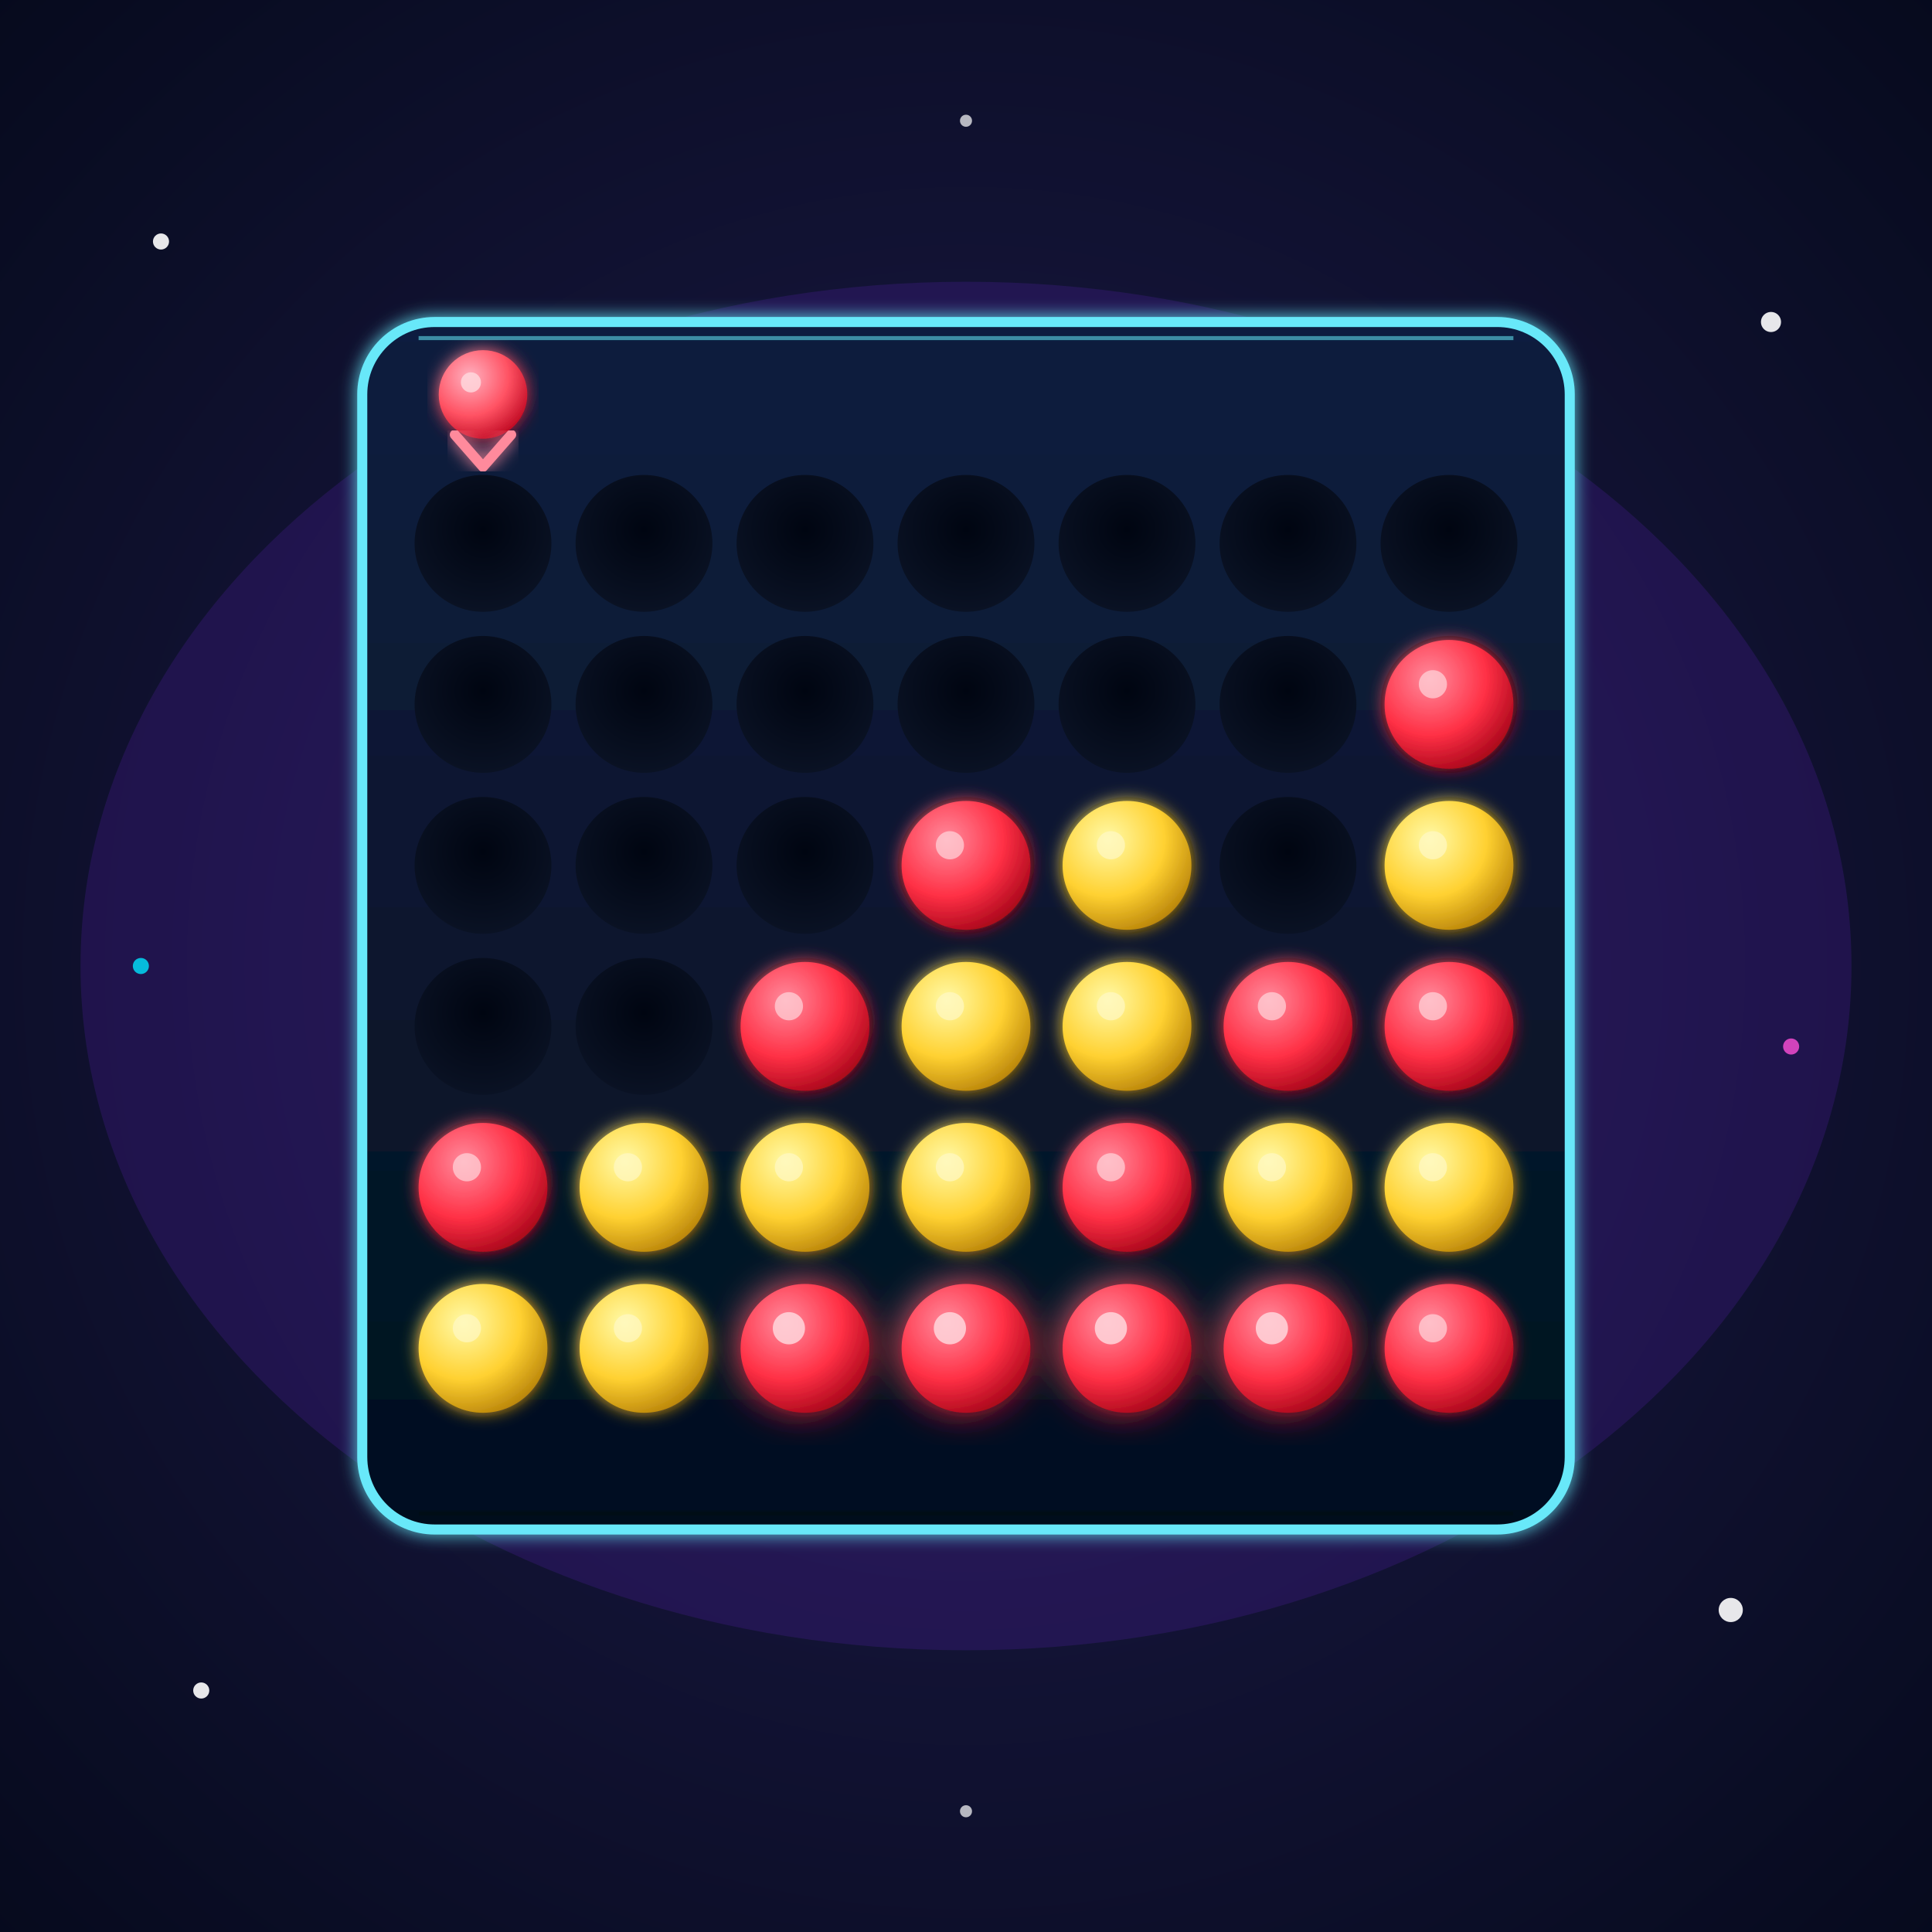
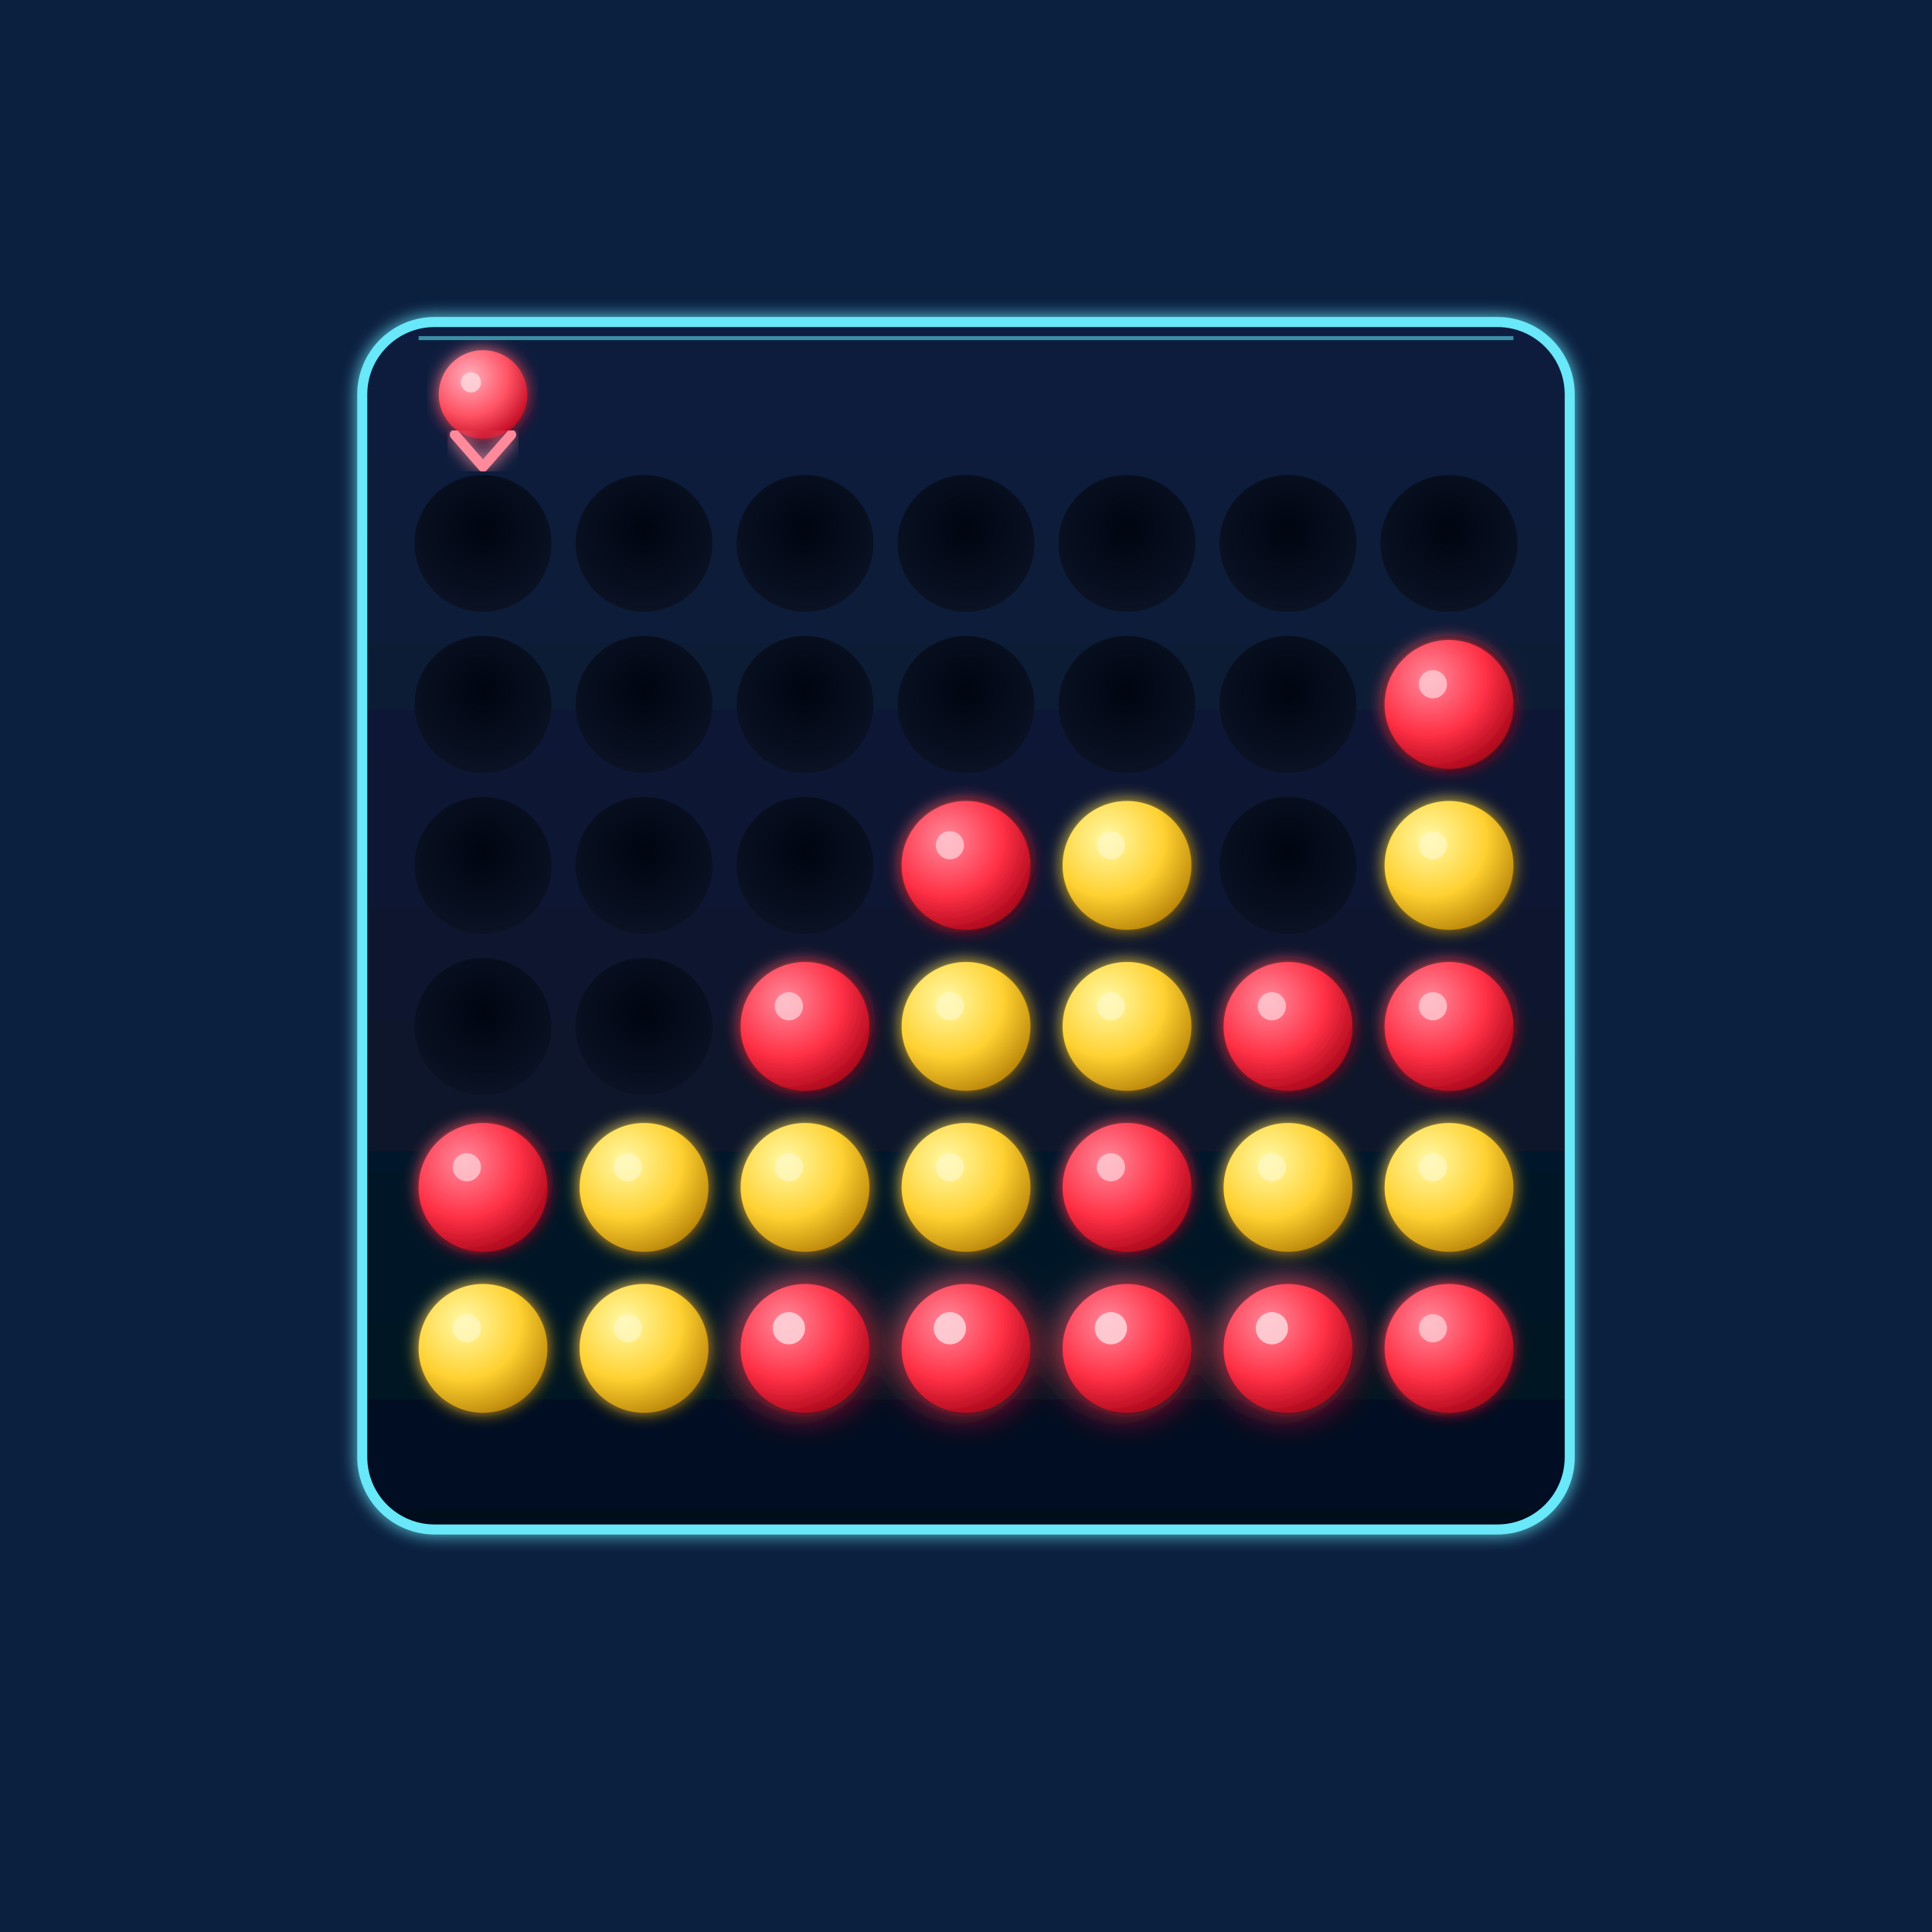
<svg xmlns="http://www.w3.org/2000/svg" viewBox="0 0 480 480" role="img" aria-label="Connect Four — neon 7×6 board with red and yellow discs">
  <defs>
    <filter id="neonGlow" x="-12%" y="-12%" width="124%" height="124%">
      <feGaussianBlur in="SourceGraphic" stdDeviation="2" result="glow" />
      <feMerge>
        <feMergeNode in="glow" />
        <feMergeNode in="SourceGraphic" />
      </feMerge>
    </filter>
    <filter id="winGlow" x="-25%" y="-25%" width="150%" height="150%">
      <feGaussianBlur in="SourceGraphic" stdDeviation="4.5" result="glow" />
      <feMerge>
        <feMergeNode in="glow" />
        <feMergeNode in="SourceGraphic" />
      </feMerge>
    </filter>
    <radialGradient id="bg" cx="50%" cy="50%" r="80%">
      <stop offset="0%" stop-color="#1e1b4b" />
      <stop offset="100%" stop-color="#030817" />
    </radialGradient>
    <linearGradient id="boardFill" x1="0" y1="0" x2="0" y2="1">
      <stop offset="0%" stop-color="#0c1e3f" />
      <stop offset="100%" stop-color="#04101f" />
    </linearGradient>
    <radialGradient id="slot" cx="50%" cy="40%" r="60%">
      <stop offset="0%" stop-color="#000511" />
      <stop offset="100%" stop-color="#0a1224" />
    </radialGradient>
    <radialGradient id="red" cx="35%" cy="30%" r="80%">
      <stop offset="0%" stop-color="#ff8a9c" />
      <stop offset="55%" stop-color="#ff3045" />
      <stop offset="100%" stop-color="#9c0014" />
    </radialGradient>
    <radialGradient id="yellow" cx="35%" cy="30%" r="80%">
      <stop offset="0%" stop-color="#fffaa8" />
      <stop offset="55%" stop-color="#ffd131" />
      <stop offset="100%" stop-color="#b07a04" />
    </radialGradient>
    <radialGradient id="redHint" cx="35%" cy="30%" r="80%">
      <stop offset="0%" stop-color="#ffb0bf" />
      <stop offset="55%" stop-color="#ff5263" />
      <stop offset="100%" stop-color="#b8001a" />
    </radialGradient>
  </defs>
-   <rect width="480" height="480" fill="url(#bg)" />
-   <ellipse cx="240" cy="240" rx="220" ry="170" fill="#5b21b6" opacity="0.22" />
-   <g fill="#ffffff">
-     <circle cx="40" cy="60" r="2" opacity="0.9" />
-     <circle cx="440" cy="80" r="2.5" opacity="0.9" />
-     <circle cx="50" cy="420" r="2" opacity="0.9" />
-     <circle cx="430" cy="400" r="3" opacity="0.9" />
-     <circle cx="240" cy="30" r="1.5" opacity="0.7" />
-     <circle cx="240" cy="450" r="1.5" opacity="0.7" />
-     <circle cx="35" cy="240" r="2" fill="#00e5ff" opacity="0.8" />
-     <circle cx="445" cy="260" r="2" fill="#ff4fd8" opacity="0.8" />
-   </g>
+   <rect width="480" height="480" fill="#0b1f3f" />
  <g filter="url(#neonGlow)">
    <rect x="90" y="80" width="300" height="300" rx="18" fill="url(#boardFill)" stroke="#67e8f9" stroke-width="2.5" />
    <line x1="104" y1="84" x2="376" y2="84" stroke="#67e8f9" stroke-width="1" opacity="0.55" />
    <line x1="104" y1="376" x2="376" y2="376" stroke="#000814" stroke-width="1" opacity="0.7" />
  </g>
  <g>
    <circle cx="120" cy="135" r="17" fill="url(#slot)" />
    <circle cx="160" cy="135" r="17" fill="url(#slot)" />
    <circle cx="200" cy="135" r="17" fill="url(#slot)" />
    <circle cx="240" cy="135" r="17" fill="url(#slot)" />
    <circle cx="280" cy="135" r="17" fill="url(#slot)" />
    <circle cx="320" cy="135" r="17" fill="url(#slot)" />
    <circle cx="360" cy="135" r="17" fill="url(#slot)" />
    <circle cx="120" cy="175" r="17" fill="url(#slot)" />
    <circle cx="160" cy="175" r="17" fill="url(#slot)" />
    <circle cx="200" cy="175" r="17" fill="url(#slot)" />
    <circle cx="240" cy="175" r="17" fill="url(#slot)" />
    <circle cx="280" cy="175" r="17" fill="url(#slot)" />
    <circle cx="320" cy="175" r="17" fill="url(#slot)" />
    <circle cx="360" cy="175" r="17" fill="url(#slot)" />
    <circle cx="120" cy="215" r="17" fill="url(#slot)" />
    <circle cx="160" cy="215" r="17" fill="url(#slot)" />
    <circle cx="200" cy="215" r="17" fill="url(#slot)" />
    <circle cx="240" cy="215" r="17" fill="url(#slot)" />
    <circle cx="280" cy="215" r="17" fill="url(#slot)" />
    <circle cx="320" cy="215" r="17" fill="url(#slot)" />
    <circle cx="360" cy="215" r="17" fill="url(#slot)" />
    <circle cx="120" cy="255" r="17" fill="url(#slot)" />
    <circle cx="160" cy="255" r="17" fill="url(#slot)" />
    <circle cx="200" cy="255" r="17" fill="url(#slot)" />
    <circle cx="240" cy="255" r="17" fill="url(#slot)" />
    <circle cx="280" cy="255" r="17" fill="url(#slot)" />
    <circle cx="320" cy="255" r="17" fill="url(#slot)" />
    <circle cx="360" cy="255" r="17" fill="url(#slot)" />
    <circle cx="120" cy="295" r="17" fill="url(#slot)" />
    <circle cx="160" cy="295" r="17" fill="url(#slot)" />
    <circle cx="200" cy="295" r="17" fill="url(#slot)" />
    <circle cx="240" cy="295" r="17" fill="url(#slot)" />
    <circle cx="280" cy="295" r="17" fill="url(#slot)" />
    <circle cx="320" cy="295" r="17" fill="url(#slot)" />
    <circle cx="360" cy="295" r="17" fill="url(#slot)" />
    <circle cx="120" cy="335" r="17" fill="url(#slot)" />
    <circle cx="160" cy="335" r="17" fill="url(#slot)" />
    <circle cx="200" cy="335" r="17" fill="url(#slot)" />
    <circle cx="240" cy="335" r="17" fill="url(#slot)" />
    <circle cx="280" cy="335" r="17" fill="url(#slot)" />
    <circle cx="320" cy="335" r="17" fill="url(#slot)" />
    <circle cx="360" cy="335" r="17" fill="url(#slot)" />
  </g>
  <g filter="url(#neonGlow)">
    <circle cx="120" cy="335" r="16" fill="url(#yellow)" />
    <circle cx="160" cy="335" r="16" fill="url(#yellow)" />
    <circle cx="160" cy="295" r="16" fill="url(#yellow)" />
    <circle cx="200" cy="295" r="16" fill="url(#yellow)" />
    <circle cx="240" cy="295" r="16" fill="url(#yellow)" />
    <circle cx="280" cy="255" r="16" fill="url(#yellow)" />
    <circle cx="280" cy="215" r="16" fill="url(#yellow)" />
    <circle cx="320" cy="295" r="16" fill="url(#yellow)" />
    <circle cx="360" cy="295" r="16" fill="url(#yellow)" />
    <circle cx="360" cy="215" r="16" fill="url(#yellow)" />
    <circle cx="240" cy="255" r="16" fill="url(#yellow)" />
    <circle cx="116" cy="330" r="3.5" fill="#fff8c4" opacity="0.7" />
    <circle cx="156" cy="330" r="3.5" fill="#fff8c4" opacity="0.7" />
    <circle cx="156" cy="290" r="3.5" fill="#fff8c4" opacity="0.7" />
    <circle cx="196" cy="290" r="3.5" fill="#fff8c4" opacity="0.7" />
    <circle cx="236" cy="290" r="3.5" fill="#fff8c4" opacity="0.7" />
    <circle cx="276" cy="250" r="3.5" fill="#fff8c4" opacity="0.7" />
    <circle cx="276" cy="210" r="3.5" fill="#fff8c4" opacity="0.7" />
    <circle cx="316" cy="290" r="3.5" fill="#fff8c4" opacity="0.7" />
    <circle cx="356" cy="290" r="3.5" fill="#fff8c4" opacity="0.7" />
    <circle cx="356" cy="210" r="3.5" fill="#fff8c4" opacity="0.7" />
    <circle cx="236" cy="250" r="3.5" fill="#fff8c4" opacity="0.7" />
  </g>
  <g filter="url(#neonGlow)">
    <circle cx="120" cy="295" r="16" fill="url(#red)" />
    <circle cx="200" cy="255" r="16" fill="url(#red)" />
    <circle cx="240" cy="215" r="16" fill="url(#red)" />
    <circle cx="280" cy="295" r="16" fill="url(#red)" />
    <circle cx="320" cy="255" r="16" fill="url(#red)" />
    <circle cx="360" cy="335" r="16" fill="url(#red)" />
    <circle cx="360" cy="255" r="16" fill="url(#red)" />
    <circle cx="360" cy="175" r="16" fill="url(#red)" />
    <circle cx="116" cy="290" r="3.5" fill="#ffd6dc" opacity="0.7" />
    <circle cx="196" cy="250" r="3.5" fill="#ffd6dc" opacity="0.7" />
    <circle cx="236" cy="210" r="3.5" fill="#ffd6dc" opacity="0.7" />
    <circle cx="276" cy="290" r="3.5" fill="#ffd6dc" opacity="0.7" />
    <circle cx="316" cy="250" r="3.5" fill="#ffd6dc" opacity="0.7" />
    <circle cx="356" cy="330" r="3.5" fill="#ffd6dc" opacity="0.7" />
    <circle cx="356" cy="250" r="3.5" fill="#ffd6dc" opacity="0.7" />
    <circle cx="356" cy="170" r="3.5" fill="#ffd6dc" opacity="0.7" />
  </g>
  <g filter="url(#winGlow)">
    <circle cx="200" cy="335" r="16" fill="url(#red)" />
    <circle cx="240" cy="335" r="16" fill="url(#red)" />
    <circle cx="280" cy="335" r="16" fill="url(#red)" />
    <circle cx="320" cy="335" r="16" fill="url(#red)" />
  </g>
  <g>
    <circle cx="196" cy="330" r="4" fill="#ffd6dc" opacity="0.85" />
    <circle cx="236" cy="330" r="4" fill="#ffd6dc" opacity="0.85" />
    <circle cx="276" cy="330" r="4" fill="#ffd6dc" opacity="0.85" />
    <circle cx="316" cy="330" r="4" fill="#ffd6dc" opacity="0.85" />
  </g>
  <line x1="200" y1="335" x2="320" y2="335" stroke="#ff8a9c" stroke-width="2.4" opacity="0.55" filter="url(#winGlow)" stroke-linecap="round" />
  <g>
    <circle cx="120" cy="98" r="11" fill="url(#redHint)" filter="url(#neonGlow)" />
    <circle cx="117" cy="95" r="2.5" fill="#ffd6dc" opacity="0.85" />
    <polyline points="113,108 120,116 127,108" stroke="#ff8a9c" stroke-width="2.5" fill="none" stroke-linecap="round" stroke-linejoin="round" filter="url(#neonGlow)" />
  </g>
</svg>
